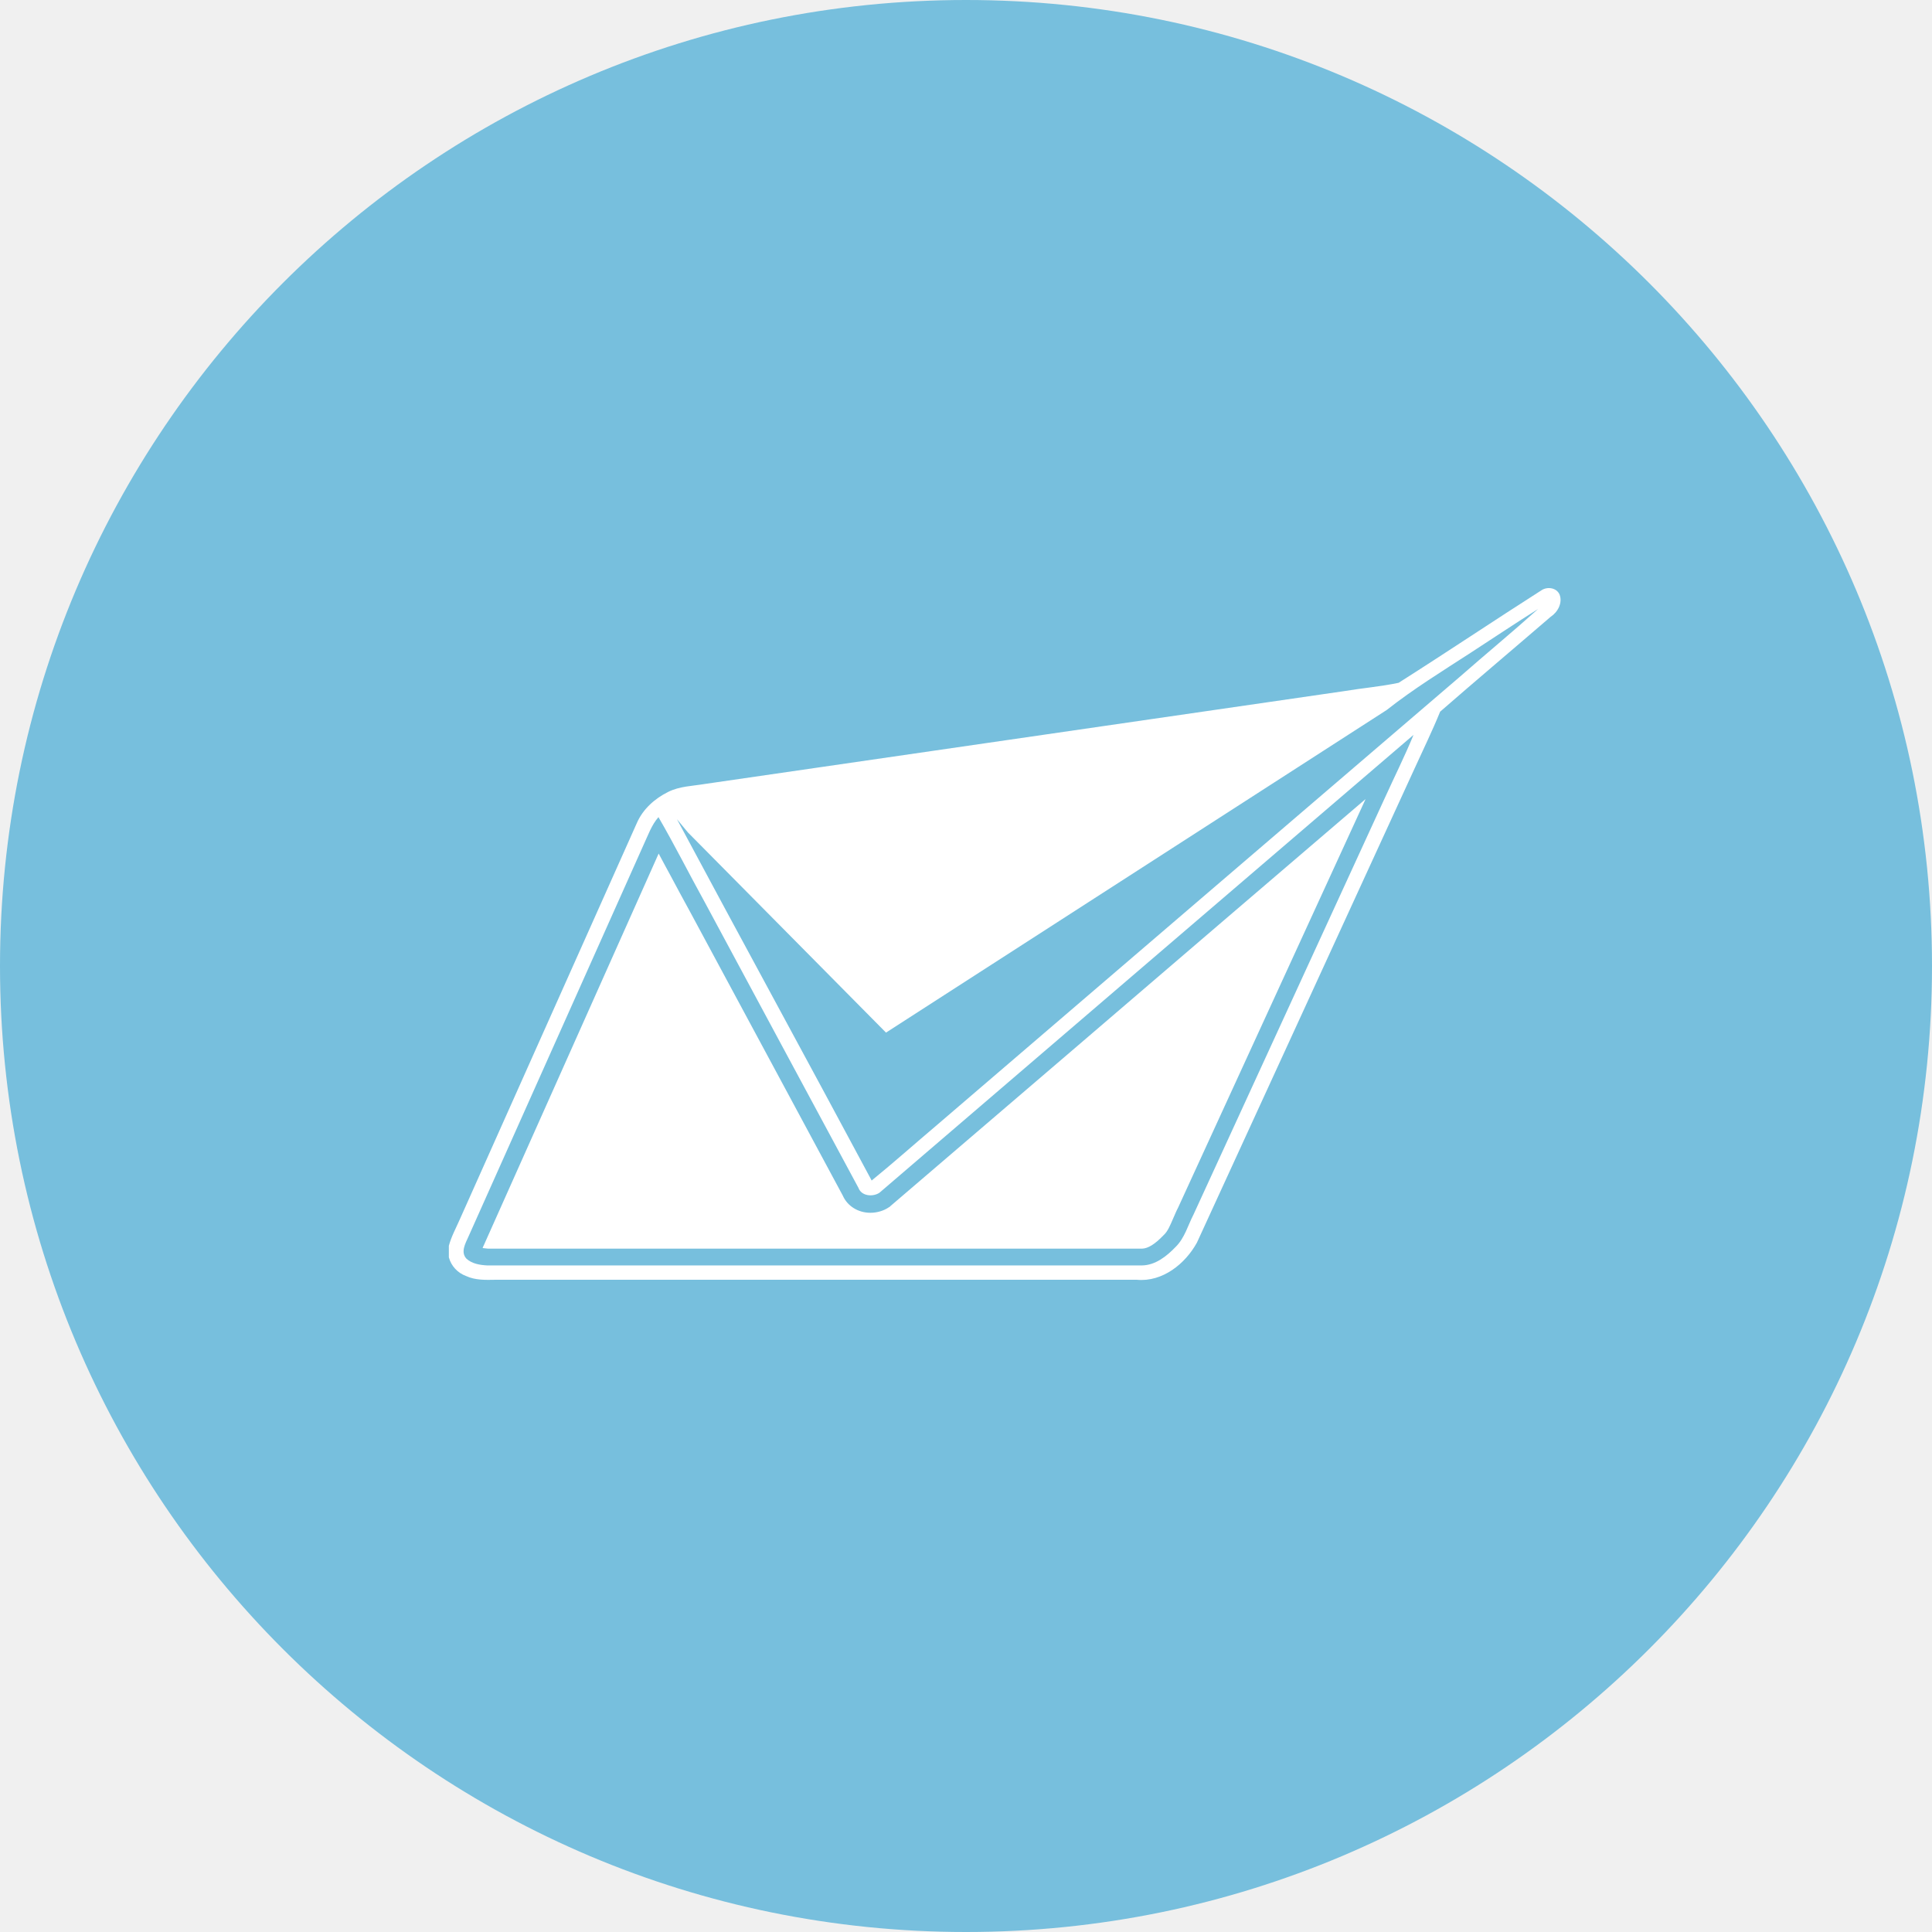
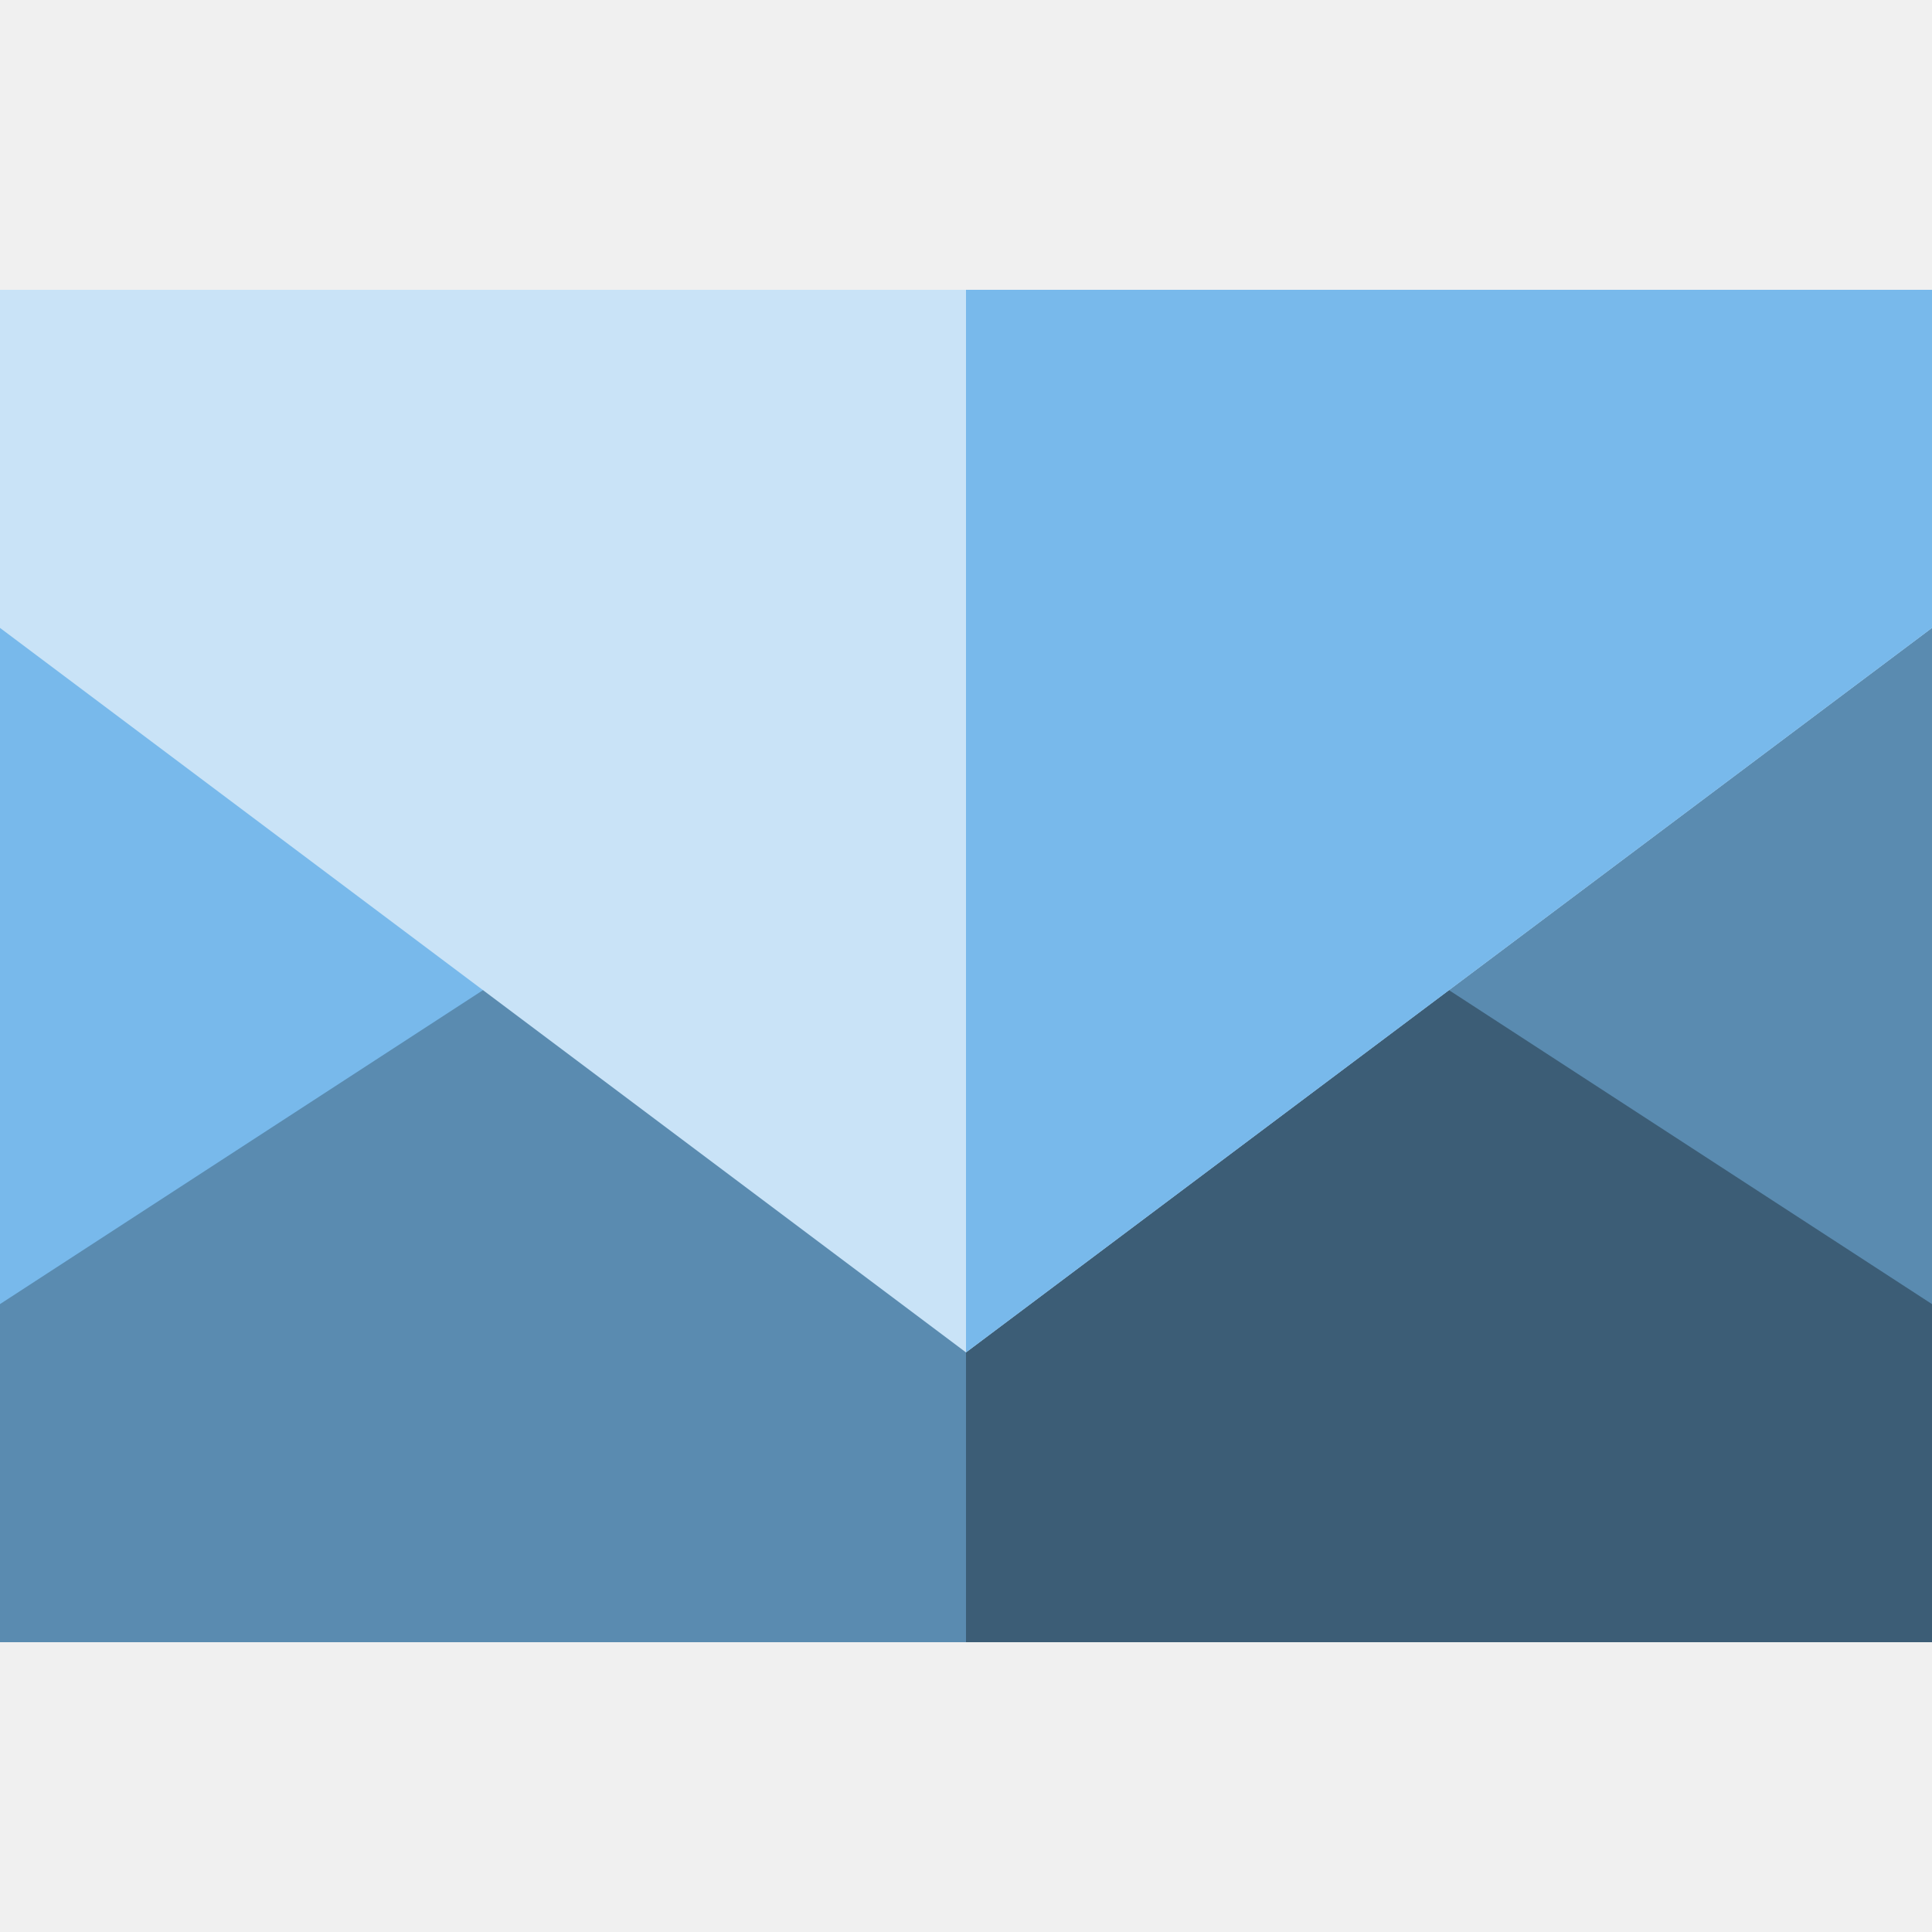
- <svg xmlns="http://www.w3.org/2000/svg" width="1024px" height="1024px" viewBox="0 0 1024 1024">
-   <circle cx="512" cy="512" r="512" style="fill:#77bfdd" />
-   <path d="M461.3 642.8c3.5 0 7-1 9.8-2.9l.5-.3.4-.4c33.2-28.4 66.4-56.9 99.6-85.3 49.9-42.8 101.2-86.8 152.2-130.4-19 41.4-38.3 83.5-57 124.2-14.1 30.8-28.3 61.6-42.4 92.4-1 1.9-1.8 3.9-2.6 5.7-1.6 3.7-2.9 6.9-5 8.8l-.1.1-.1.1c-4.4 4.6-8.1 6.9-11.2 7H258.6c-1.2-.1-2.1-.2-2.8-.3.1-.3.2-.5.3-.8.2-.5.4-.9.6-1.3 12.8-28.7 25.6-57.3 38.4-86 17.7-39.6 36-80.6 54-121 2.1 3.9 4.2 7.9 6.3 11.7 3.3 6.2 6.7 12.5 10.1 18.7 16.9 31.4 34.1 63.3 50.7 94.2 10.2 18.9 20.3 37.8 30.5 56.7 2.4 5.5 8.1 9.1 14.6 9.1zm360.6-315.9c-19.5 16.8-39.2 33.4-58.6 50.3-4.1 10.1-8.9 19.9-13.4 29.8-38.5 83.9-77 167.7-115.5 251.6-6.2 11.3-18.3 21-31.9 19.7H262.6c-5.2.1-10.7.3-15.6-2-4.4-1.6-7.9-5.3-9.1-9.9v-6.1c1.3-4.9 3.8-9.4 5.8-14 31.3-70.1 62.6-140.1 93.9-210.2 3.2-7.3 9.5-12.9 16.6-16.4 6-3 13-3.1 19.5-4.2 112.9-16.4 225.8-32.8 338.8-49.2 9.6-1.6 19.3-2.4 28.8-4.4 25.4-16.1 50.4-32.9 75.8-49.1 3.1-2 7.9-1.3 9.5 2.3 1.7 4.4-.9 9.3-4.7 11.8zm-72.7 62.6c-94.4 80.9-188.8 161.8-283.1 242.7-3.5 2.3-9.5 1.8-11.1-2.6-27.1-50.4-54.3-100.8-81.4-151.3-8.3-15-16-30.4-24.6-45.2-3.7 4.2-5.5 9.6-7.9 14.7-30.9 69.2-61.9 138.4-92.8 207.6-1.6 3.6-4.3 8.2-1.1 11.7 2.9 2.7 7.1 3.4 11 3.6h347.1c7.1-.1 13.1-4.9 17.8-9.8 4.8-4.7 6.5-11.4 9.5-17.2L734 422.9c5-11 10.5-22 15.2-33.4zm66-66.7c-12 7.5-23.7 15.4-35.6 23.1-15.1 9.8-30.4 19.2-44.6 30.4l-265.4 171-105-106.1-5.8-7c34.2 63.9 69 127.6 103.2 191.5 11.8-9.6 23.1-19.7 34.7-29.5 92.2-79.1 184.4-158.1 276.7-237.2 13.9-12.2 28.1-23.9 41.8-36.2z" style="fill:#fff" />
+ <svg xmlns="http://www.w3.org/2000/svg" version="1.1" id="Layer_1" x="0px" y="0px" viewBox="0 0 512 512" style="enable-background:new 0 0 512 512;" xml:space="preserve">
+   <rect y="76.8" style="fill:#78B9EB;" width="512" height="358.4" />
+   <g>
+     <rect x="256" y="76.8" style="fill:#5A8BB0;" width="256" height="358.4" />
+     <polygon style="fill:#5A8BB0;" points="512,345.6 256,179.2 0,345.6 0,435.2 512,435.2  " />
+   </g>
+   <polygon style="fill:#3C5D76;" points="512,345.6 256,179.2 256,435.2 512,435.2 " />
+   <polygon style="fill:#C9E3F7;" points="512,166.4 256,358.4 0,166.4 0,76.8 512,76.8 " />
+   <polygon style="fill:#78B9EB;" points="512,166.4 256,358.4 256,76.8 512,76.8 " />
+   <g>
+ </g>
+   <g>
+ </g>
+   <g>
+ </g>
+   <g>
+ </g>
+   <g>
+ </g>
+   <g>
+ </g>
+   <g>
+ </g>
+   <g>
+ </g>
+   <g>
+ </g>
+   <g>
+ </g>
+   <g>
+ </g>
+   <g>
+ </g>
+   <g>
+ </g>
+   <g>
+ </g>
+   <g>
+ </g>
</svg>
